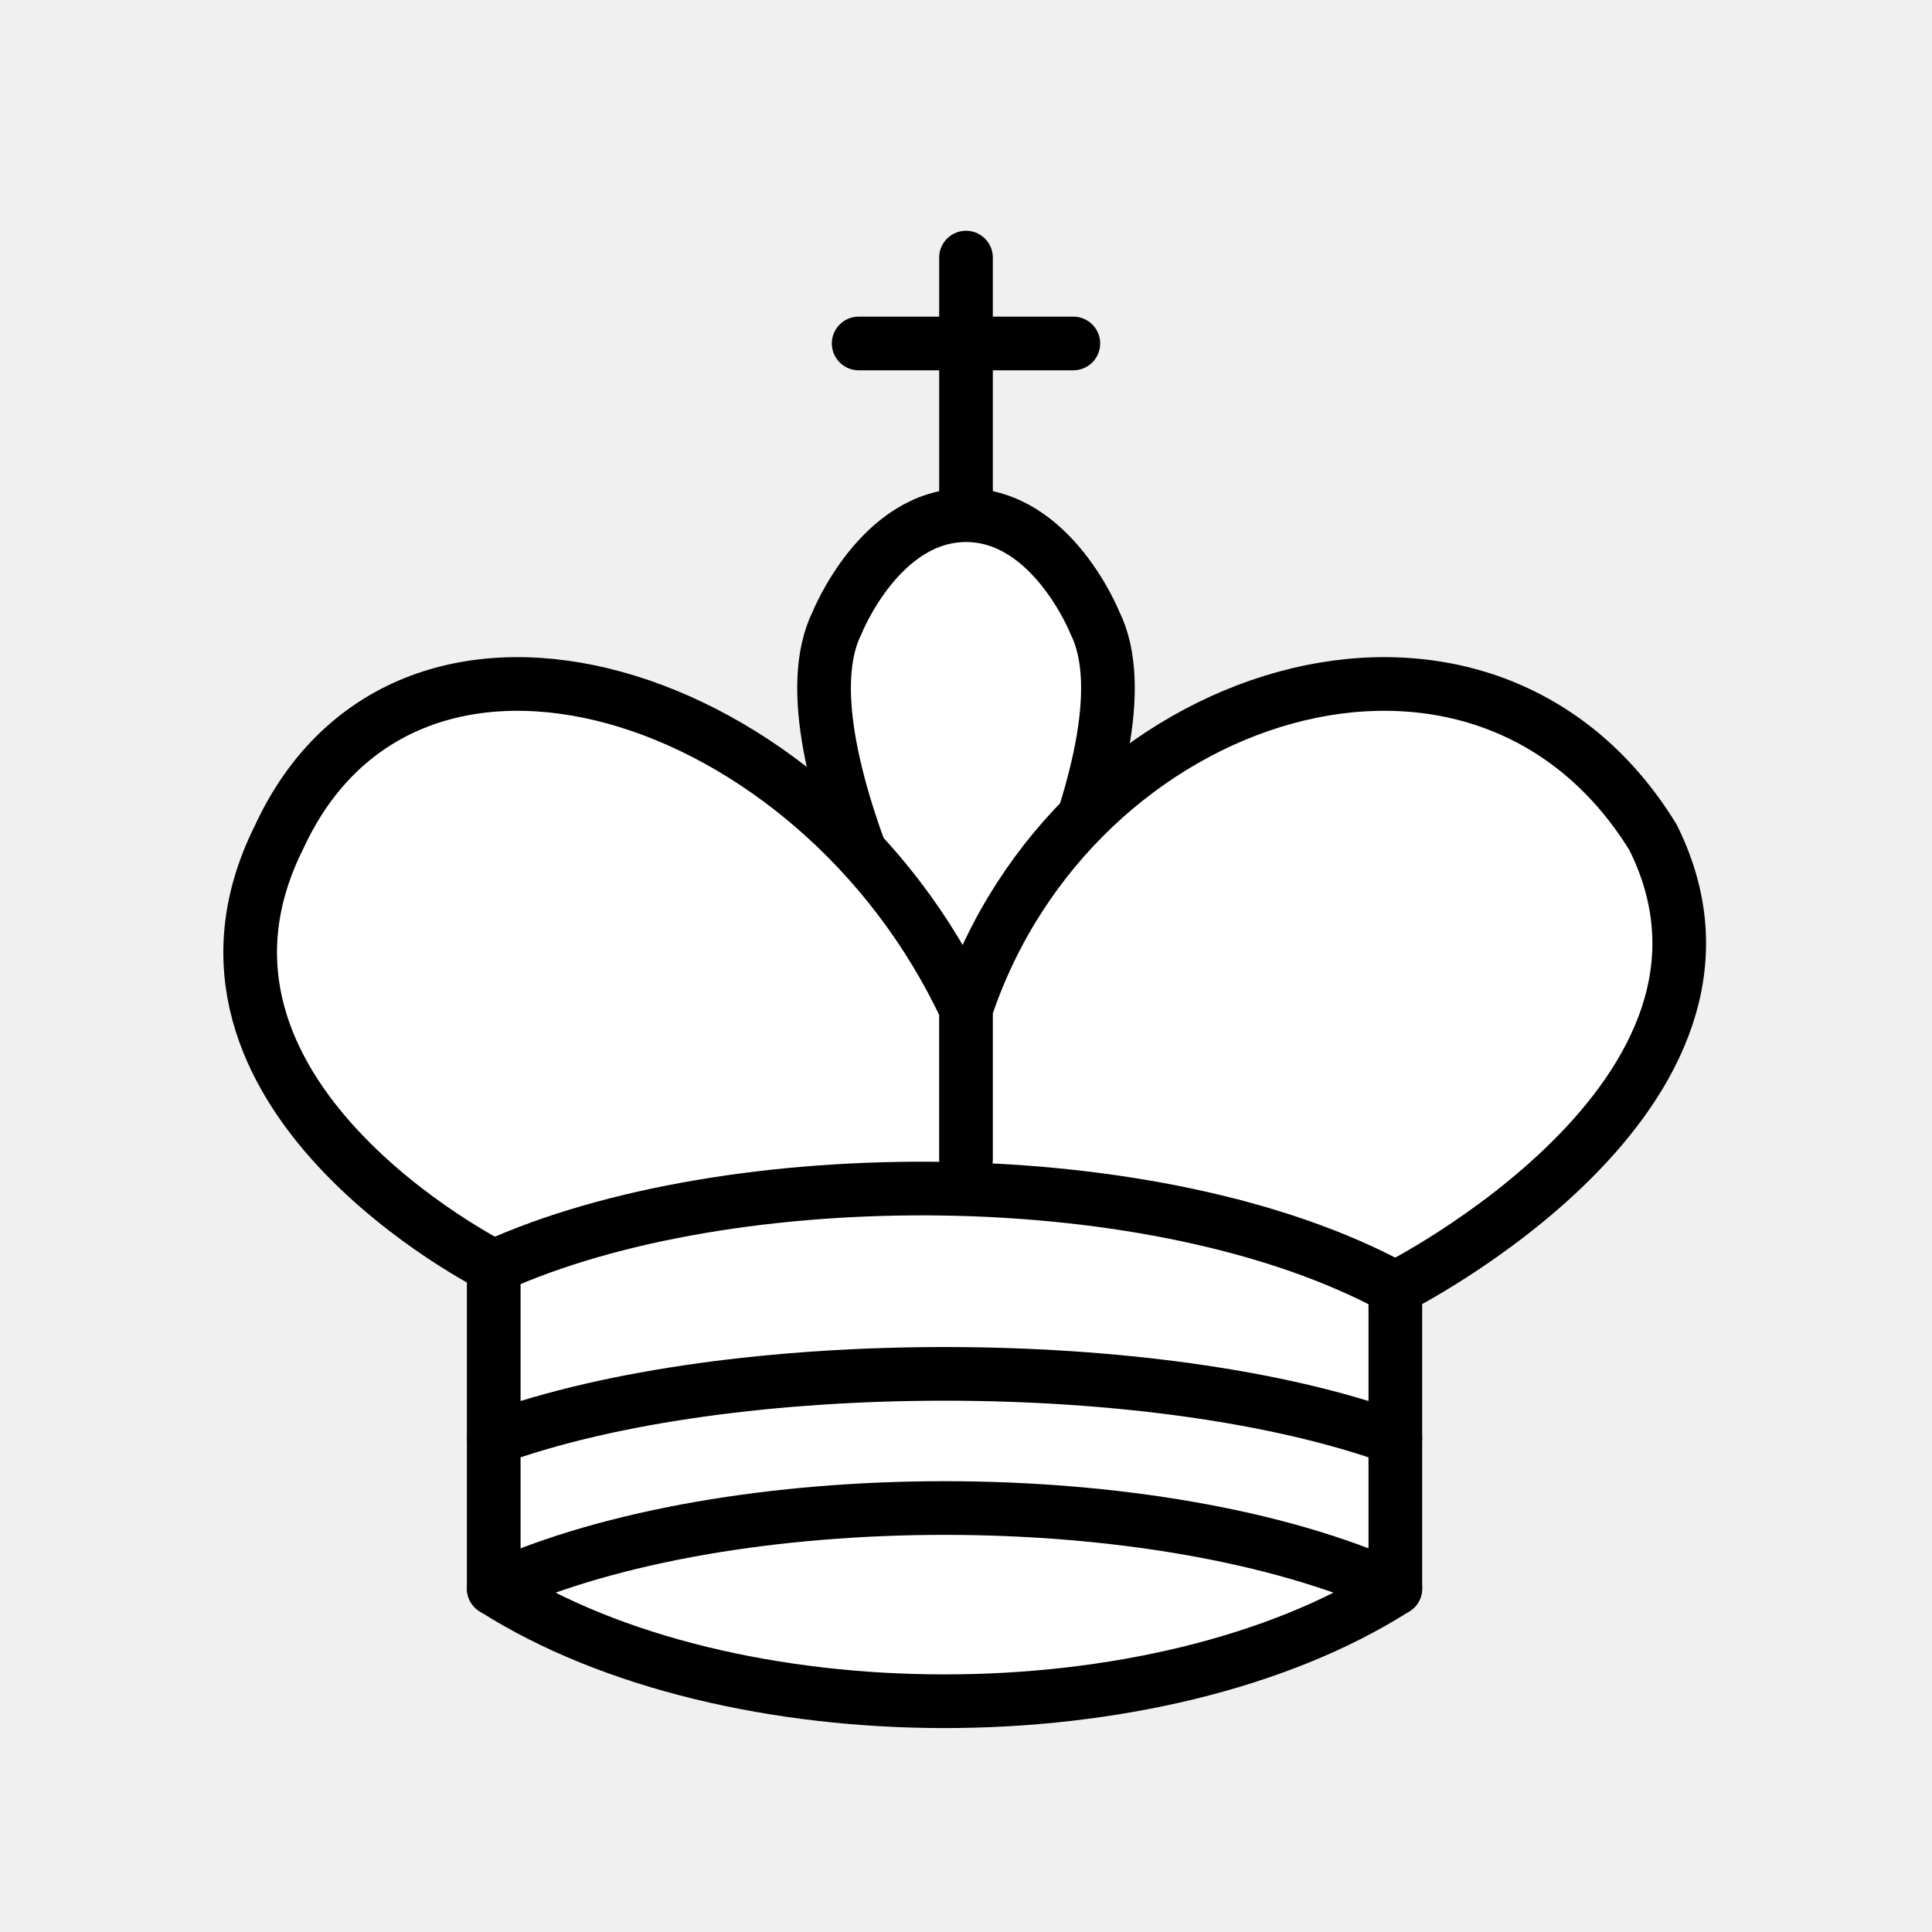
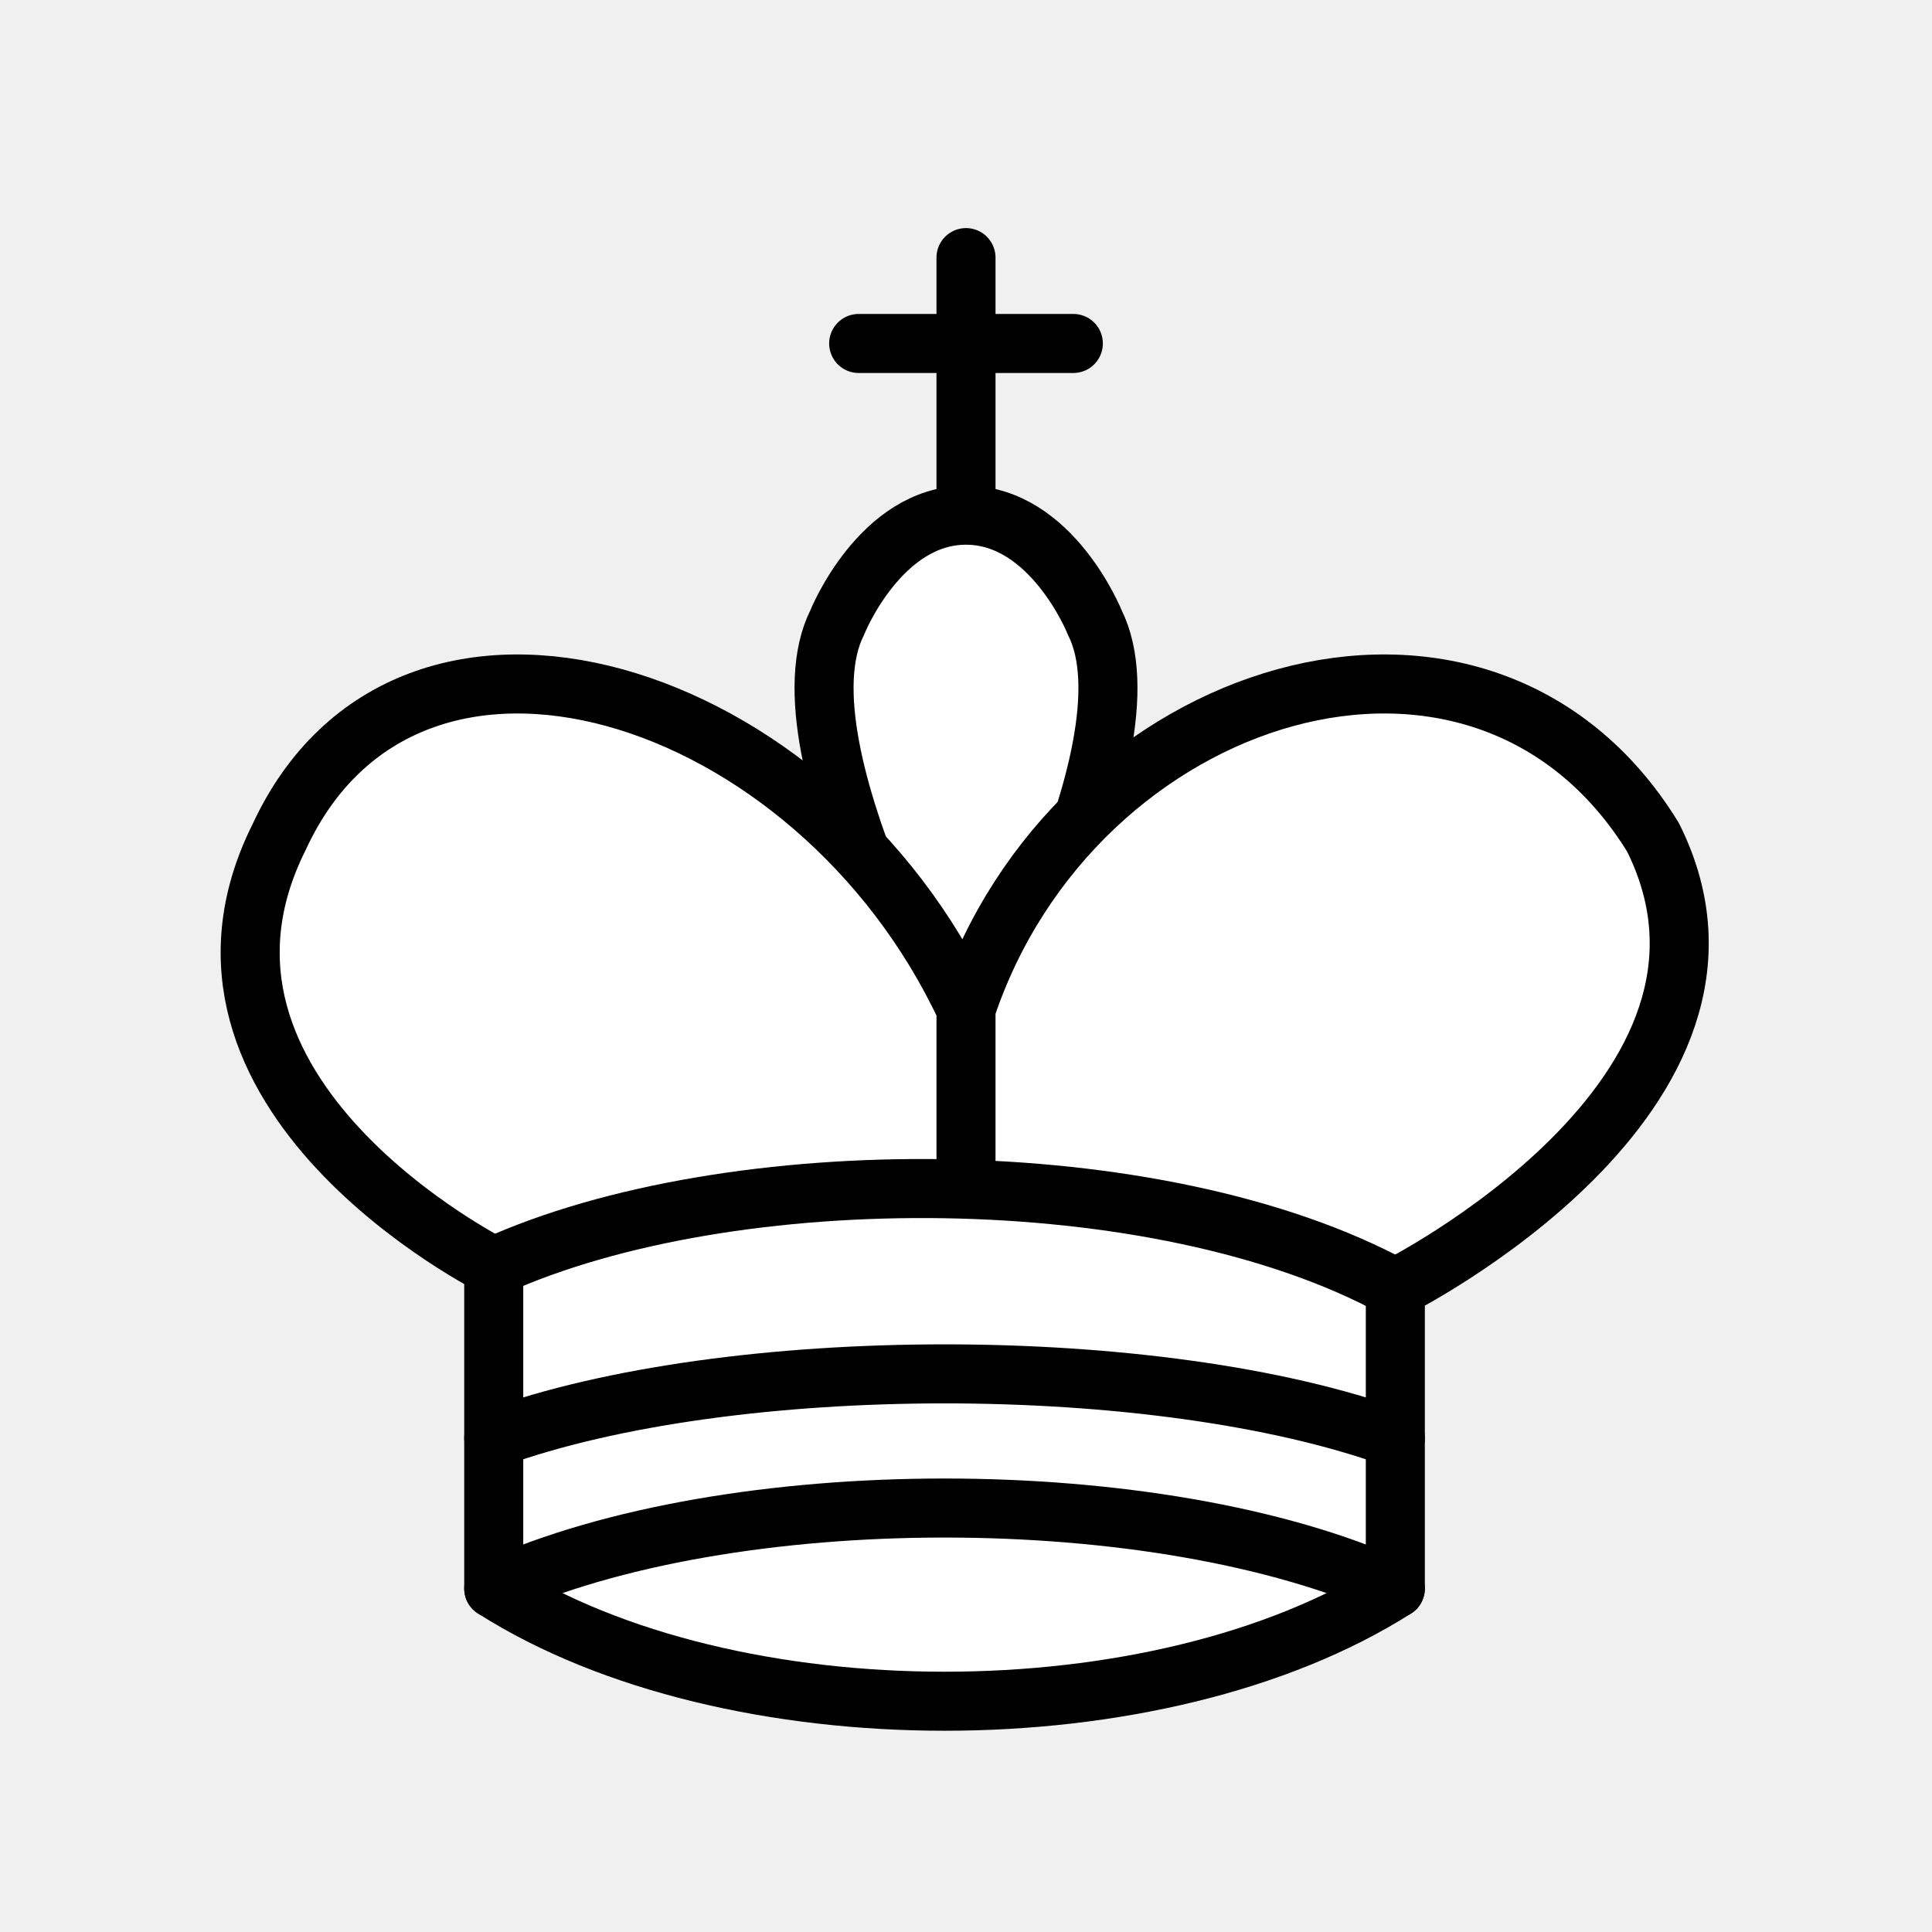
<svg xmlns="http://www.w3.org/2000/svg" width="45" height="45" id="svg3128" version="1.0">
  <defs id="defs3130" />
  <g id="layer1">
-     <path style="fill:none;fill-opacity:0.75;fill-rule:evenodd;stroke:black;stroke-width:1.25;stroke-linecap:round;stroke-linejoin:miter;stroke-opacity:1;stroke-miterlimit:4;stroke-dasharray:none" d="M 22.5,11.625 L 22.5,6" id="path6570" />
-     <path style="fill:white;fill-opacity:1;fill-rule:evenodd;stroke:black;stroke-width:1.25;stroke-linecap:butt;stroke-linejoin:miter;stroke-opacity:1;stroke-miterlimit:4;stroke-dasharray:none" d="M 22.5,25 C 22.5,25 27,17.5 25.5,14.5 C 25.5,14.5 24.5,12 22.5,12 C 20.5,12 19.5,14.5 19.5,14.5 C 18,17.5 22.5,25 22.5,25" id="path5683" />
-     <path style="fill:white;fill-opacity:1;fill-rule:evenodd;stroke:black;stroke-width:1.25;stroke-linecap:round;stroke-linejoin:round;stroke-opacity:1;stroke-miterlimit:4;stroke-dasharray:none" d="M 11.5,37 C 17,40.5 27,40.5 32.5,37 L 32.5,30 C 32.5,30 41.5,25.5 38.5,19.5 C 34.5,13 25,16 22.5,23.5 L 22.5,27 L 22.5,23.5 C 19,16 9.5,13 6.5,19.5 C 3.5,25.5 11.5,29.5 11.5,29.5 L 11.5,37 z " id="path5681" />
-     <path style="fill:none;fill-opacity:0.75;fill-rule:evenodd;stroke:black;stroke-width:1.25;stroke-linecap:round;stroke-linejoin:miter;stroke-opacity:1;stroke-miterlimit:4;stroke-dasharray:none" d="M 20,8 L 25,8" id="path6572" />
-     <path style="fill:none;fill-opacity:0.75;fill-rule:evenodd;stroke:black;stroke-width:1.25;stroke-linecap:round;stroke-linejoin:miter;stroke-opacity:1;stroke-miterlimit:4;stroke-dasharray:none" d="M 11.5,29.5 C 17,27 27,27 32.5,30" id="path6574" />
-     <path style="fill:none;fill-opacity:0.75;fill-rule:evenodd;stroke:black;stroke-width:1.25;stroke-linecap:round;stroke-linejoin:round;stroke-opacity:1;stroke-miterlimit:4;stroke-dasharray:none" d="M 11.5,37 C 17,34.5 27,34.5 32.5,37" id="path6576" />
-     <path style="fill:none;fill-opacity:0.75;fill-rule:evenodd;stroke:black;stroke-width:1.25;stroke-linecap:round;stroke-linejoin:round;stroke-opacity:1;stroke-miterlimit:4;stroke-dasharray:none" d="M 11.5,33.5 C 17,31.5 27,31.5 32.5,33.5" id="path6578" />
+     <path style="fill:none;fill-opacity:0.75;fill-rule:evenodd;stroke:black;stroke-width:1.375;stroke-linecap:round;stroke-linejoin:miter;stroke-opacity:1;stroke-miterlimit:4;stroke-dasharray:none" d="M 22.5,11.625 L 22.5,6" id="path6570" />
+     <path style="fill:white;fill-opacity:1;fill-rule:evenodd;stroke:black;stroke-width:1.375;stroke-linecap:butt;stroke-linejoin:miter;stroke-opacity:1;stroke-miterlimit:4;stroke-dasharray:none" d="M 22.5,25 C 22.5,25 27,17.5 25.5,14.5 C 25.5,14.5 24.5,12 22.5,12 C 20.5,12 19.5,14.5 19.5,14.5 C 18,17.5 22.5,25 22.5,25" id="path5683" />
+     <path style="fill:white;fill-opacity:1;fill-rule:evenodd;stroke:black;stroke-width:1.375;stroke-linecap:round;stroke-linejoin:round;stroke-opacity:1;stroke-miterlimit:4;stroke-dasharray:none" d="M 11.5,37 C 17,40.5 27,40.5 32.5,37 L 32.5,30 C 32.5,30 41.5,25.5 38.5,19.5 C 34.5,13 25,16 22.5,23.5 L 22.5,27 L 22.5,23.5 C 19,16 9.5,13 6.5,19.5 C 3.5,25.5 11.5,29.5 11.5,29.5 L 11.5,37 z " id="path5681" />
+     <path style="fill:none;fill-opacity:0.75;fill-rule:evenodd;stroke:black;stroke-width:1.375;stroke-linecap:round;stroke-linejoin:miter;stroke-opacity:1;stroke-miterlimit:4;stroke-dasharray:none" d="M 20,8 L 25,8" id="path6572" />
+     <path style="fill:none;fill-opacity:0.75;fill-rule:evenodd;stroke:black;stroke-width:1.375;stroke-linecap:round;stroke-linejoin:miter;stroke-opacity:1;stroke-miterlimit:4;stroke-dasharray:none" d="M 11.5,29.5 C 17,27 27,27 32.5,30" id="path6574" />
+     <path style="fill:none;fill-opacity:0.75;fill-rule:evenodd;stroke:black;stroke-width:1.375;stroke-linecap:round;stroke-linejoin:round;stroke-opacity:1;stroke-miterlimit:4;stroke-dasharray:none" d="M 11.5,37 C 17,34.5 27,34.5 32.5,37" id="path6576" />
+     <path style="fill:none;fill-opacity:0.75;fill-rule:evenodd;stroke:black;stroke-width:1.375;stroke-linecap:round;stroke-linejoin:round;stroke-opacity:1;stroke-miterlimit:4;stroke-dasharray:none" d="M 11.5,33.5 C 17,31.5 27,31.5 32.5,33.5" id="path6578" />
  </g>
</svg>
